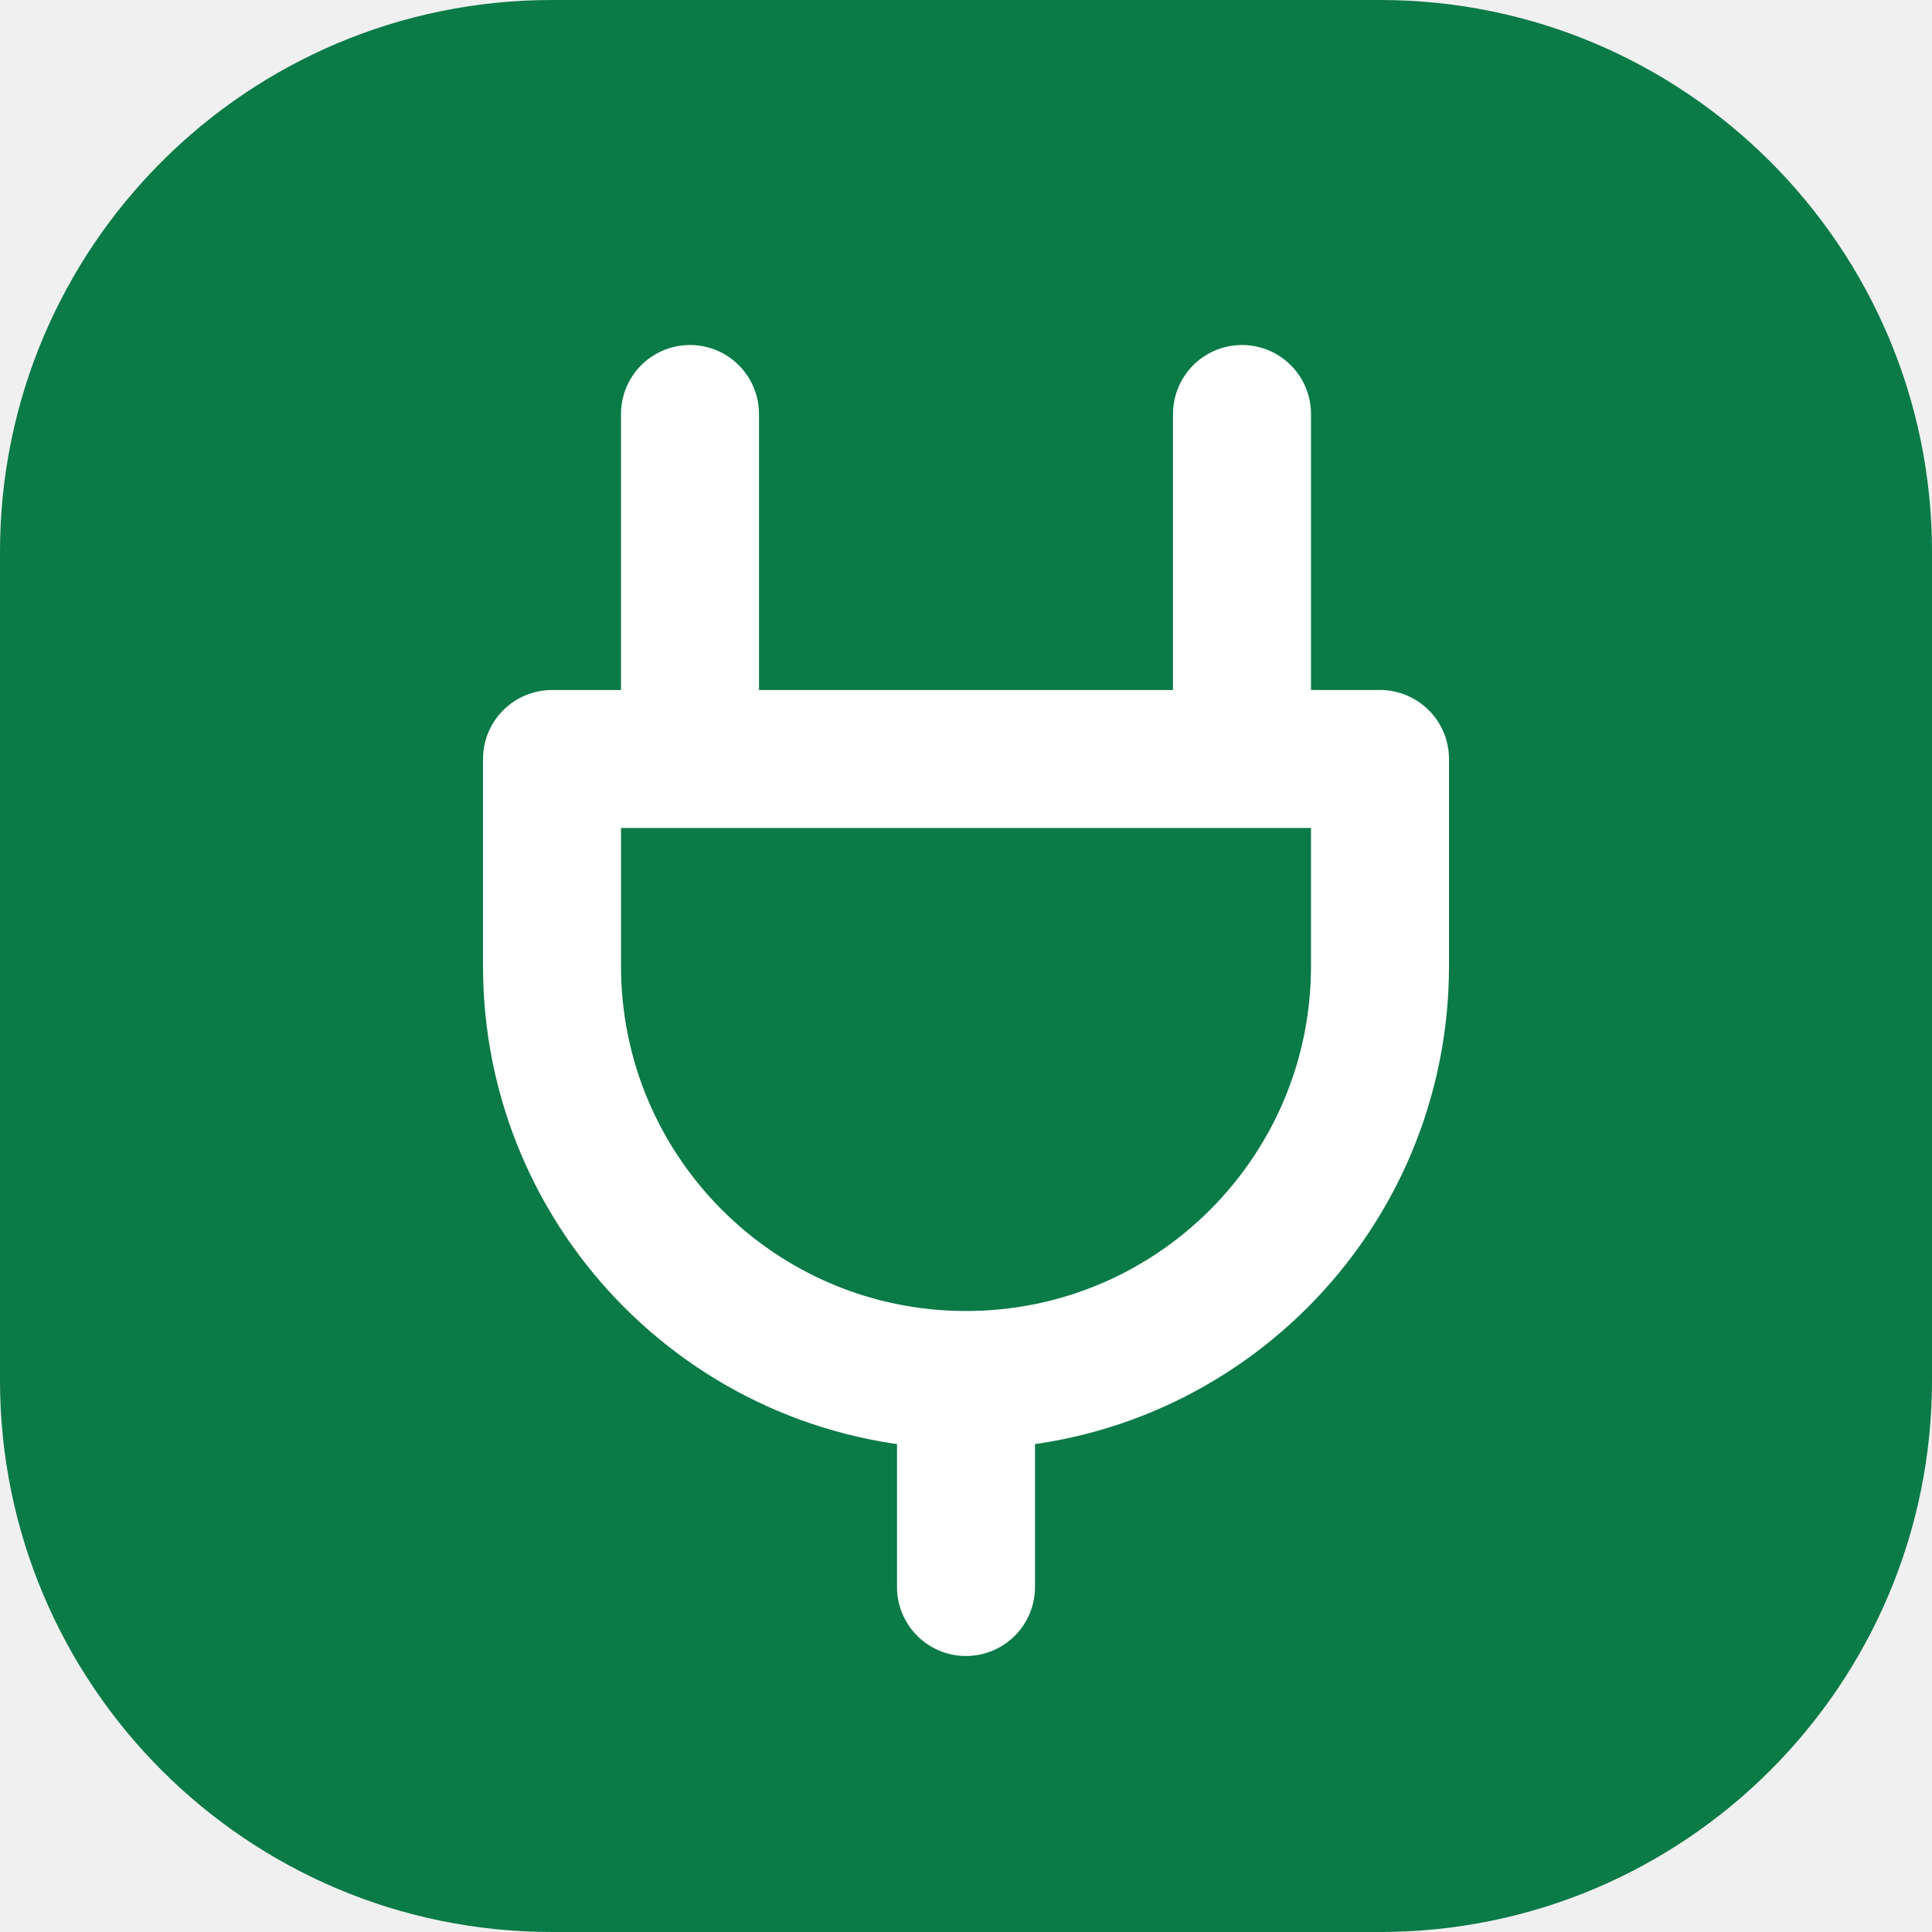
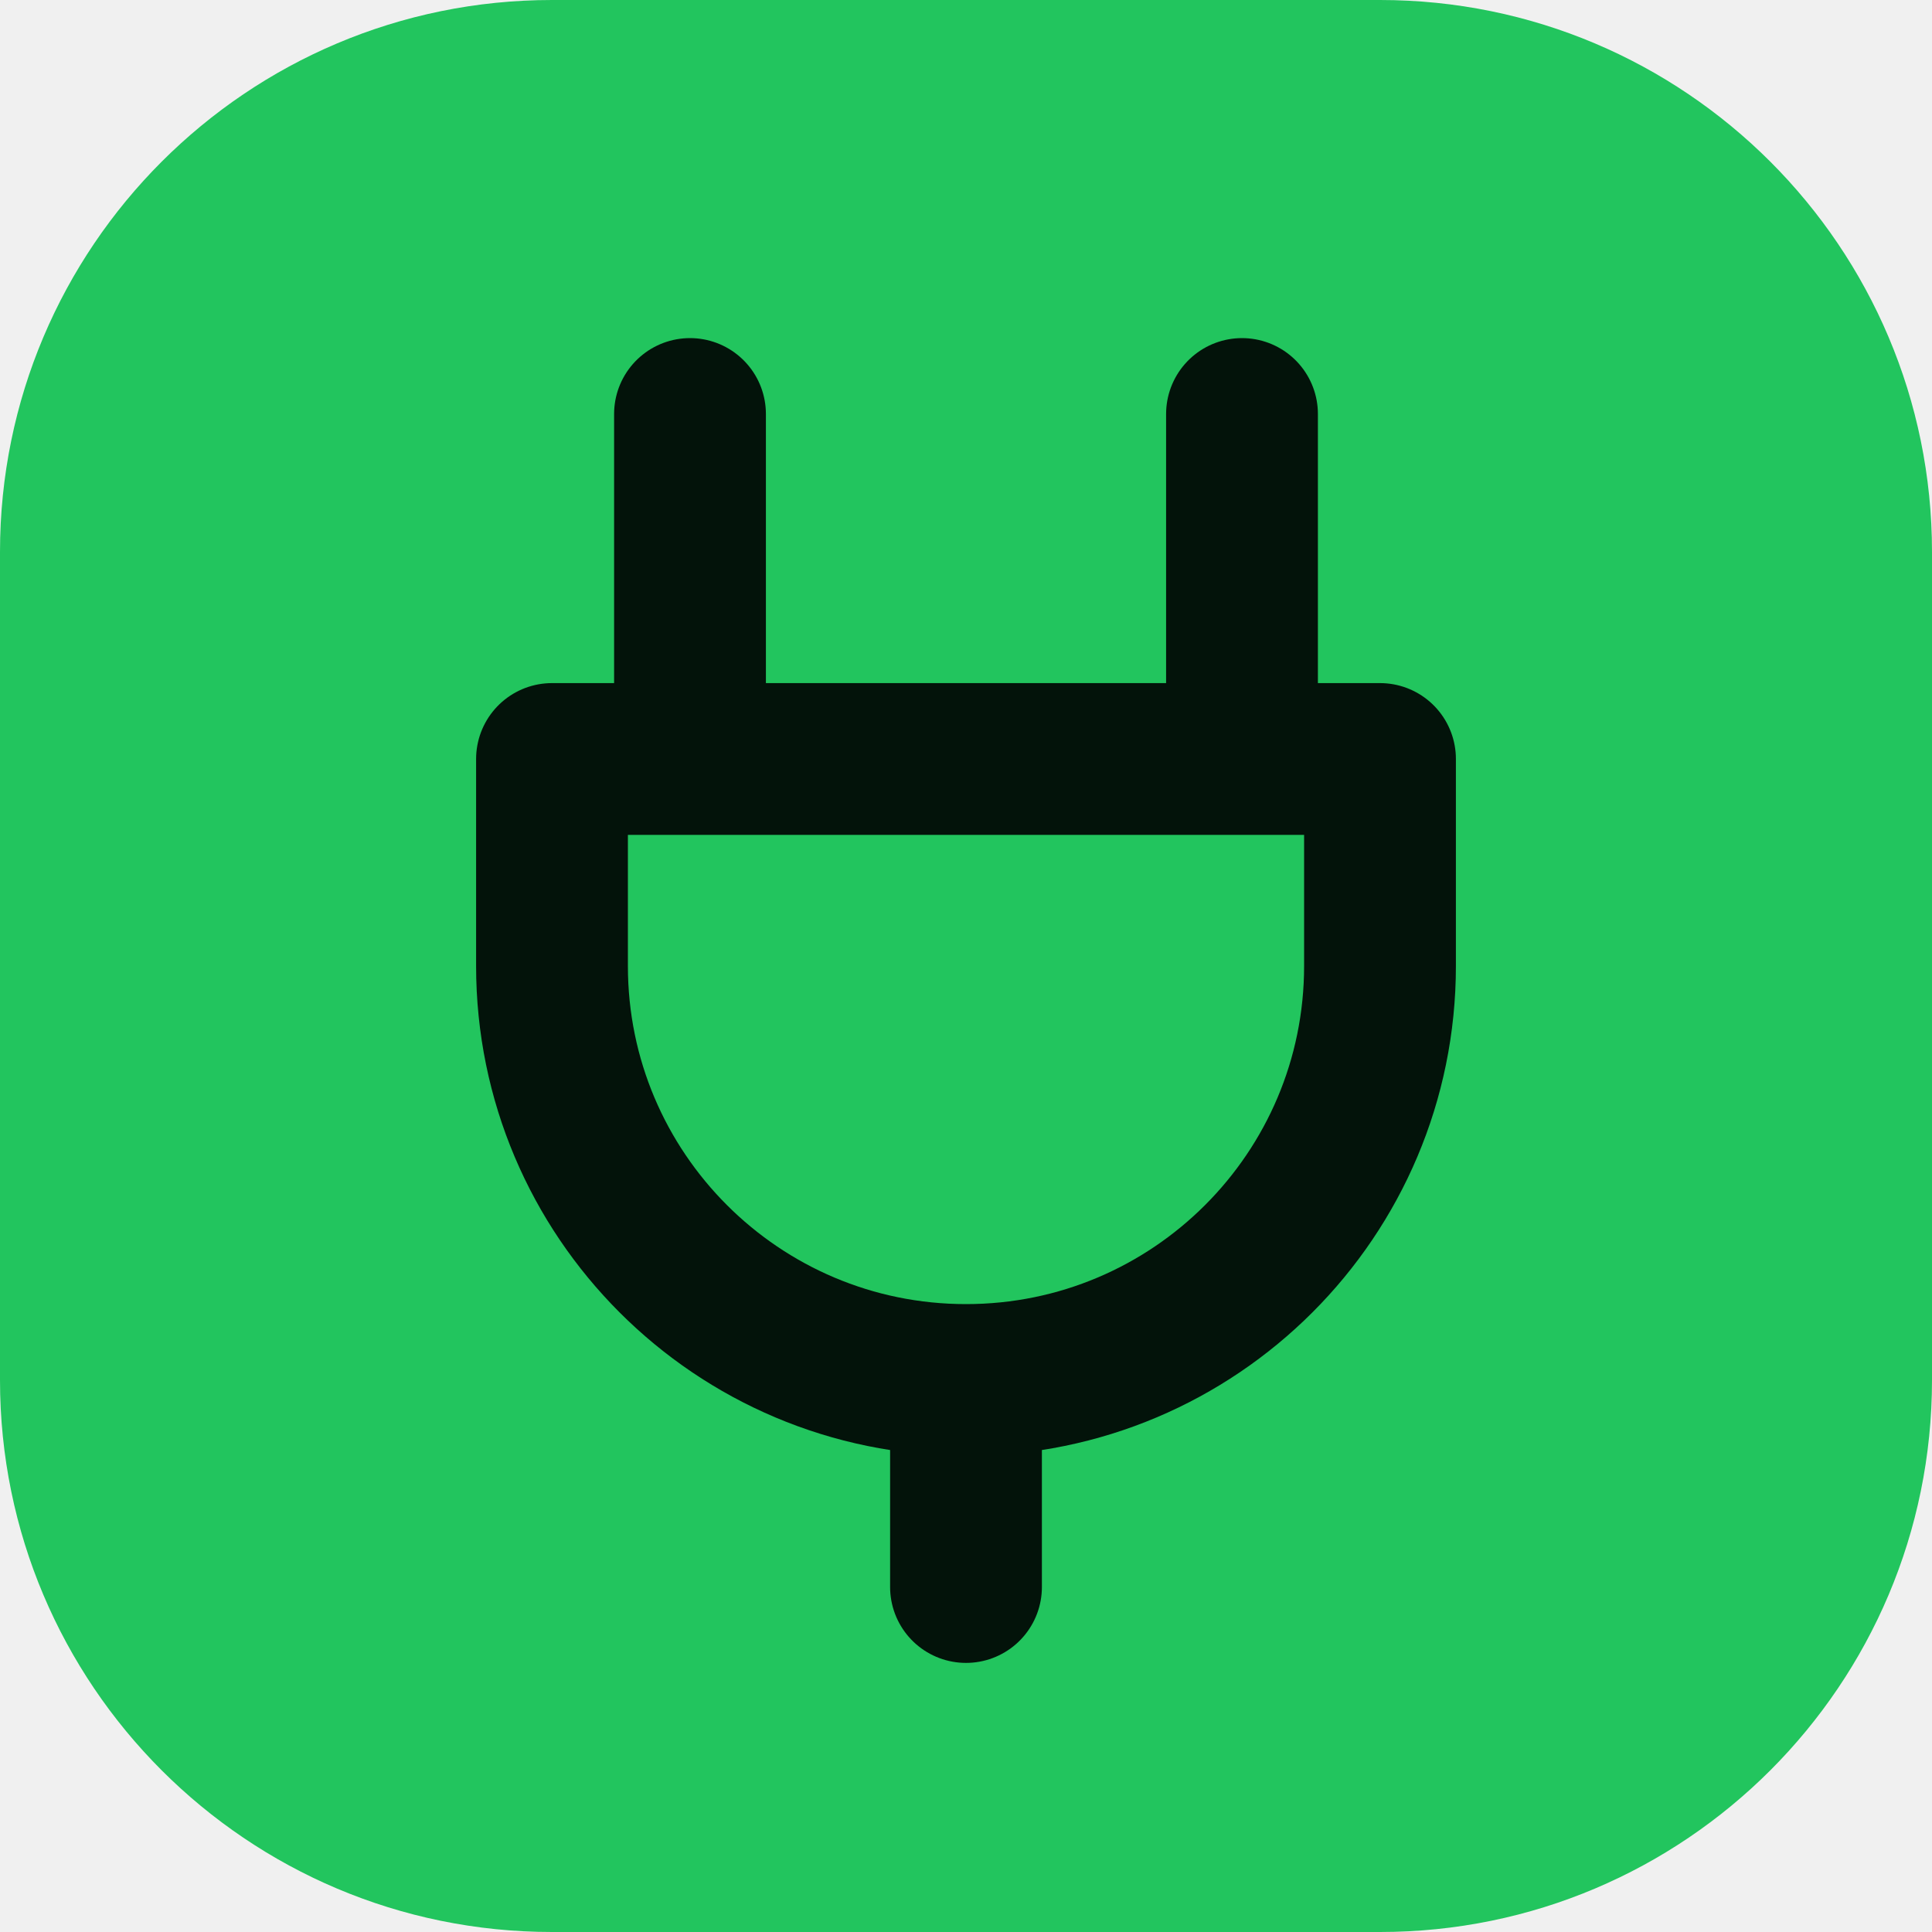
<svg xmlns="http://www.w3.org/2000/svg" viewBox="0 0 28 28">
-   <rect width="28" height="28" rx="8" fill="#0A7A47" />
-   <path d="M10 6v5M18 6v5M8 11h12v3a6 6 0 0 1-12 0v-3zM14 20v3" stroke="#fff" stroke-width="2" stroke-linecap="round" stroke-linejoin="round" fill="none" />
+   <rect width="28" height="28" rx="8" fill="#22c55e" />
+   <path d="M10 6v5M18 6v5M8 11h12v3a6 6 0 0 1-12 0v-3zM14 20v3" stroke="#03130a" stroke-width="2.2" stroke-linecap="round" stroke-linejoin="round" fill="none" />
</svg>
